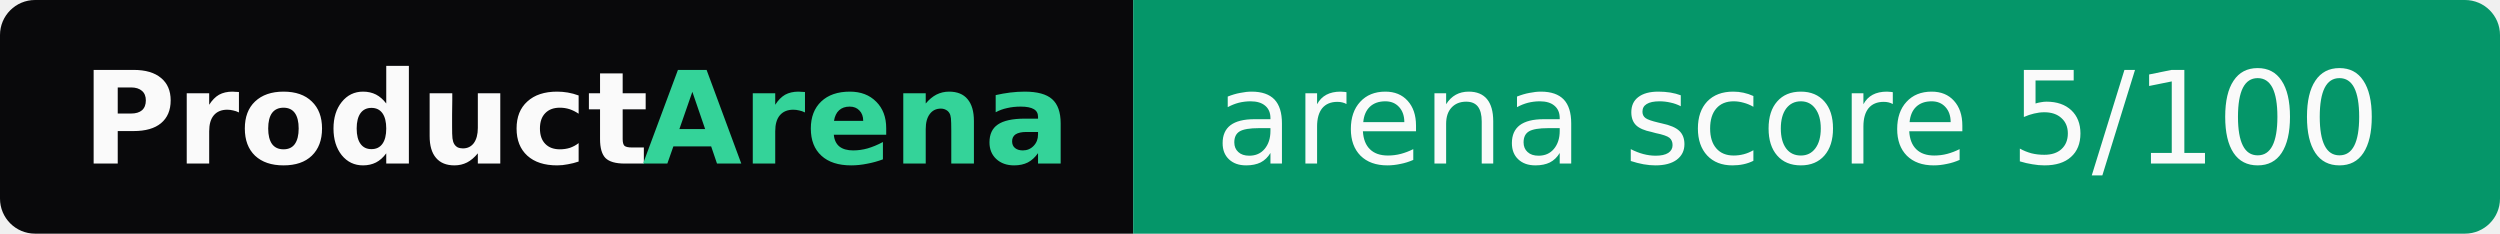
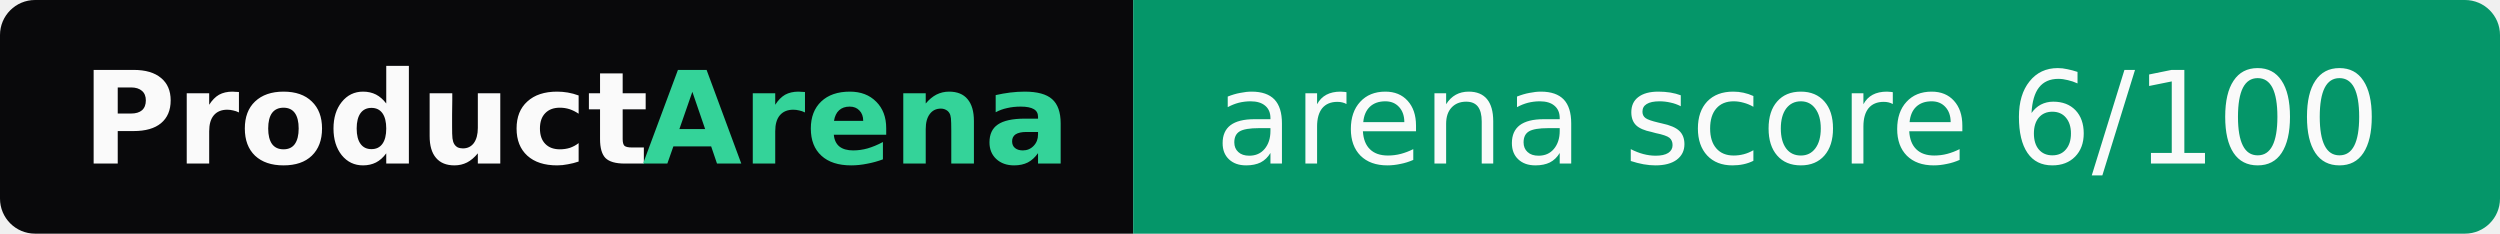
- <svg xmlns="http://www.w3.org/2000/svg" width="214" height="20" role="img" aria-label="ProductArena: arena score 5/100">
+ <svg xmlns="http://www.w3.org/2000/svg" width="214" height="20" role="img" aria-label="ProductArena: arena score 6/100">
  <clipPath id="r">
    <rect width="214" height="20" rx="3" fill="#fff" />
  </clipPath>
  <g clip-path="url(#r)">
    <rect width="97" height="20" fill="#09090b" />
    <rect x="97" width="117" height="20" fill="#059669" />
  </g>
  <g font-family="Verdana,Geneva,DejaVu Sans,sans-serif" font-size="11">
    <text x="7" y="14" textLength="48" font-weight="bold" fill="#fafafa">Product</text>
    <text x="55" y="14" textLength="35" font-weight="bold" fill="#34d399">Arena</text>
-     <text x="104" y="14" textLength="103" fill="#fafafa">arena score 5/100</text>
+     <text x="104" y="14" textLength="103" fill="#fafafa">arena score 6/100</text>
  </g>
</svg>
